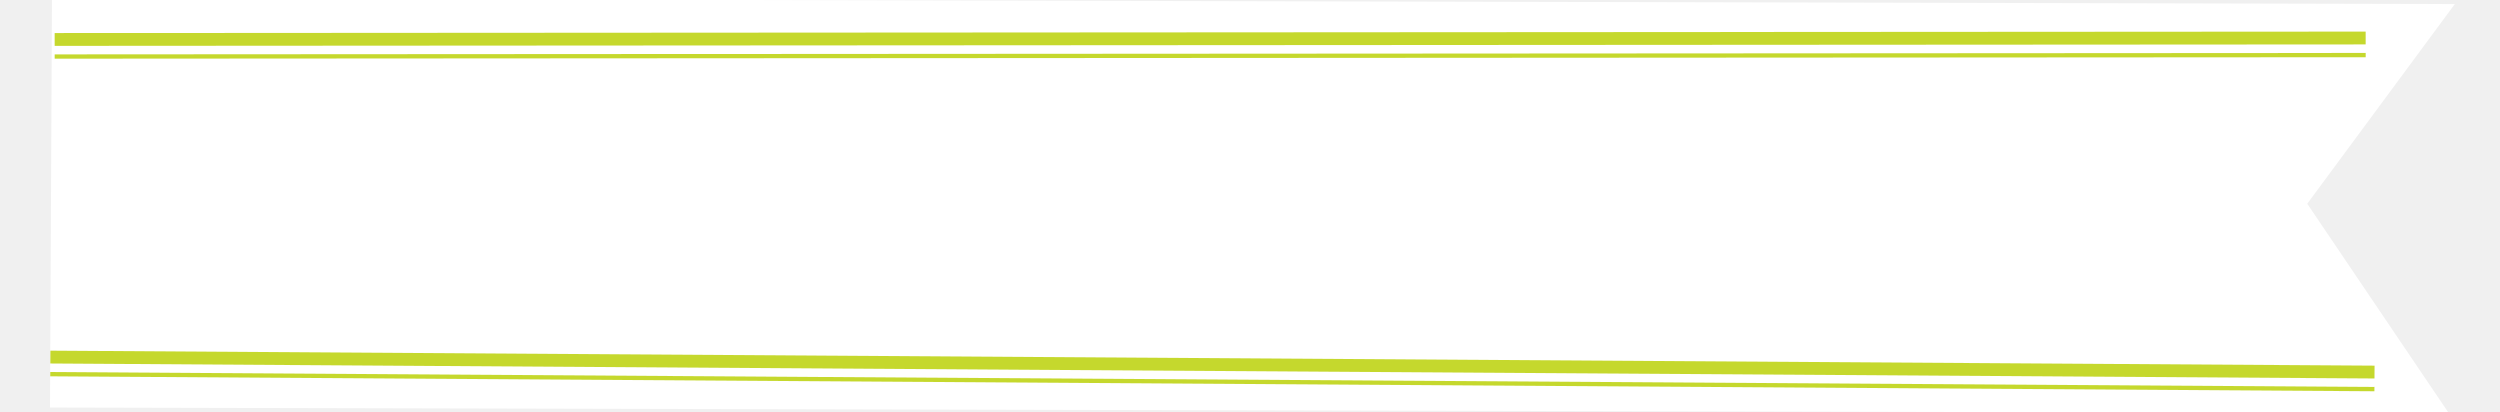
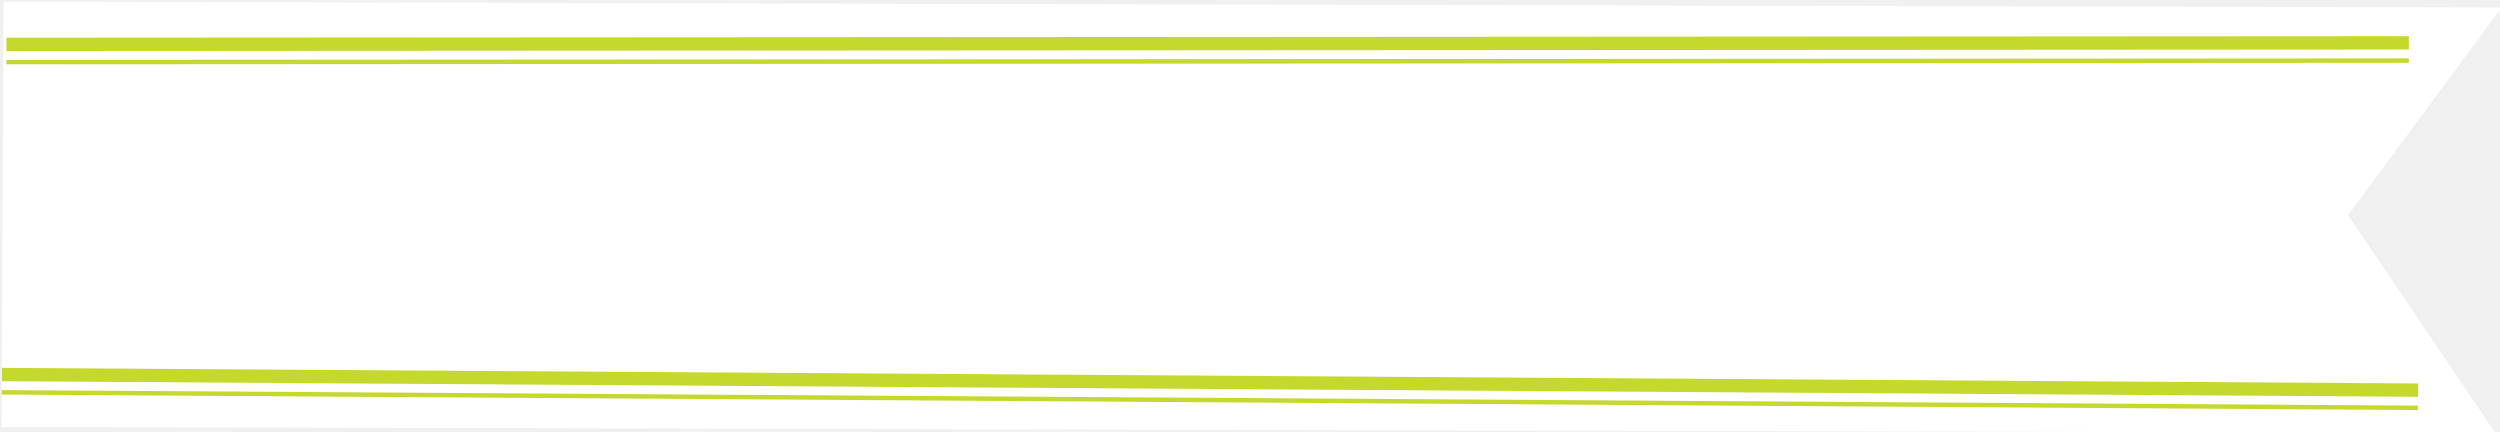
- <svg xmlns="http://www.w3.org/2000/svg" version="1.1" id="Layer_1" x="0px" y="0px" width="208.164px" height="34.267px" viewBox="0 0 208.164 34.267" style="enable-background:new 0 0 208.164 34.267;" xml:space="preserve">
-   <polygon style="fill:#FFFFFF;stroke:#FFFFFF;stroke-width:0.267;stroke-miterlimit:10;" points="4.46,0 4.297,33.8 203.648,34.267   191.951,16.961 204.138,0.471 4.756,0 " />
-   <line style="fill:none;stroke:#C5D82D;stroke-width:1.068;stroke-miterlimit:10;" x1="4.194" y1="29.732" x2="197.716" y2="30.98" />
-   <line style="fill:none;stroke:#C5D82D;stroke-width:0.357;stroke-miterlimit:10;" x1="4.185" y1="31.156" x2="197.707" y2="32.4" />
-   <line style="fill:none;stroke:#C5D82D;stroke-width:1.068;stroke-miterlimit:10;" x1="4.552" y1="3.285" x2="196.978" y2="3.165" />
-   <line style="fill:none;stroke:#C5D82D;stroke-width:0.357;stroke-miterlimit:10;" x1="4.553" y1="4.707" x2="196.98" y2="4.587" />
+ <svg xmlns="http://www.w3.org/2000/svg" version="1.1" id="Layer_1" x="0px" y="0px" width="200.24px" height="34.535px" viewBox="0 0 200.24 34.535" style="enable-background:new 0 0 200.24 34.535;" xml:space="preserve">
+   <g>
+     <polygon style="fill:#FFFFFF;stroke:#FFFFFF;stroke-width:0.267;stroke-miterlimit:10;" points="0.418,0.268 0.255,34.068    199.605,34.535 187.908,17.229 200.097,0.738 0.714,0.268  " />
+     <line style="fill:none;stroke:#C5D82D;stroke-width:1.068;stroke-miterlimit:10;" x1="0.152" y1="29.999" x2="193.674" y2="31.247" />
+     <line style="fill:none;stroke:#C5D82D;stroke-width:0.357;stroke-miterlimit:10;" x1="0.143" y1="31.423" x2="193.665" y2="32.667" />
+     <line style="fill:none;stroke:#C5D82D;stroke-width:1.068;stroke-miterlimit:10;" x1="0.51" y1="3.553" x2="192.937" y2="3.433" />
+     <line style="fill:none;stroke:#C5D82D;stroke-width:0.357;stroke-miterlimit:10;" x1="0.511" y1="4.975" x2="192.938" y2="4.854" />
+   </g>
</svg>
